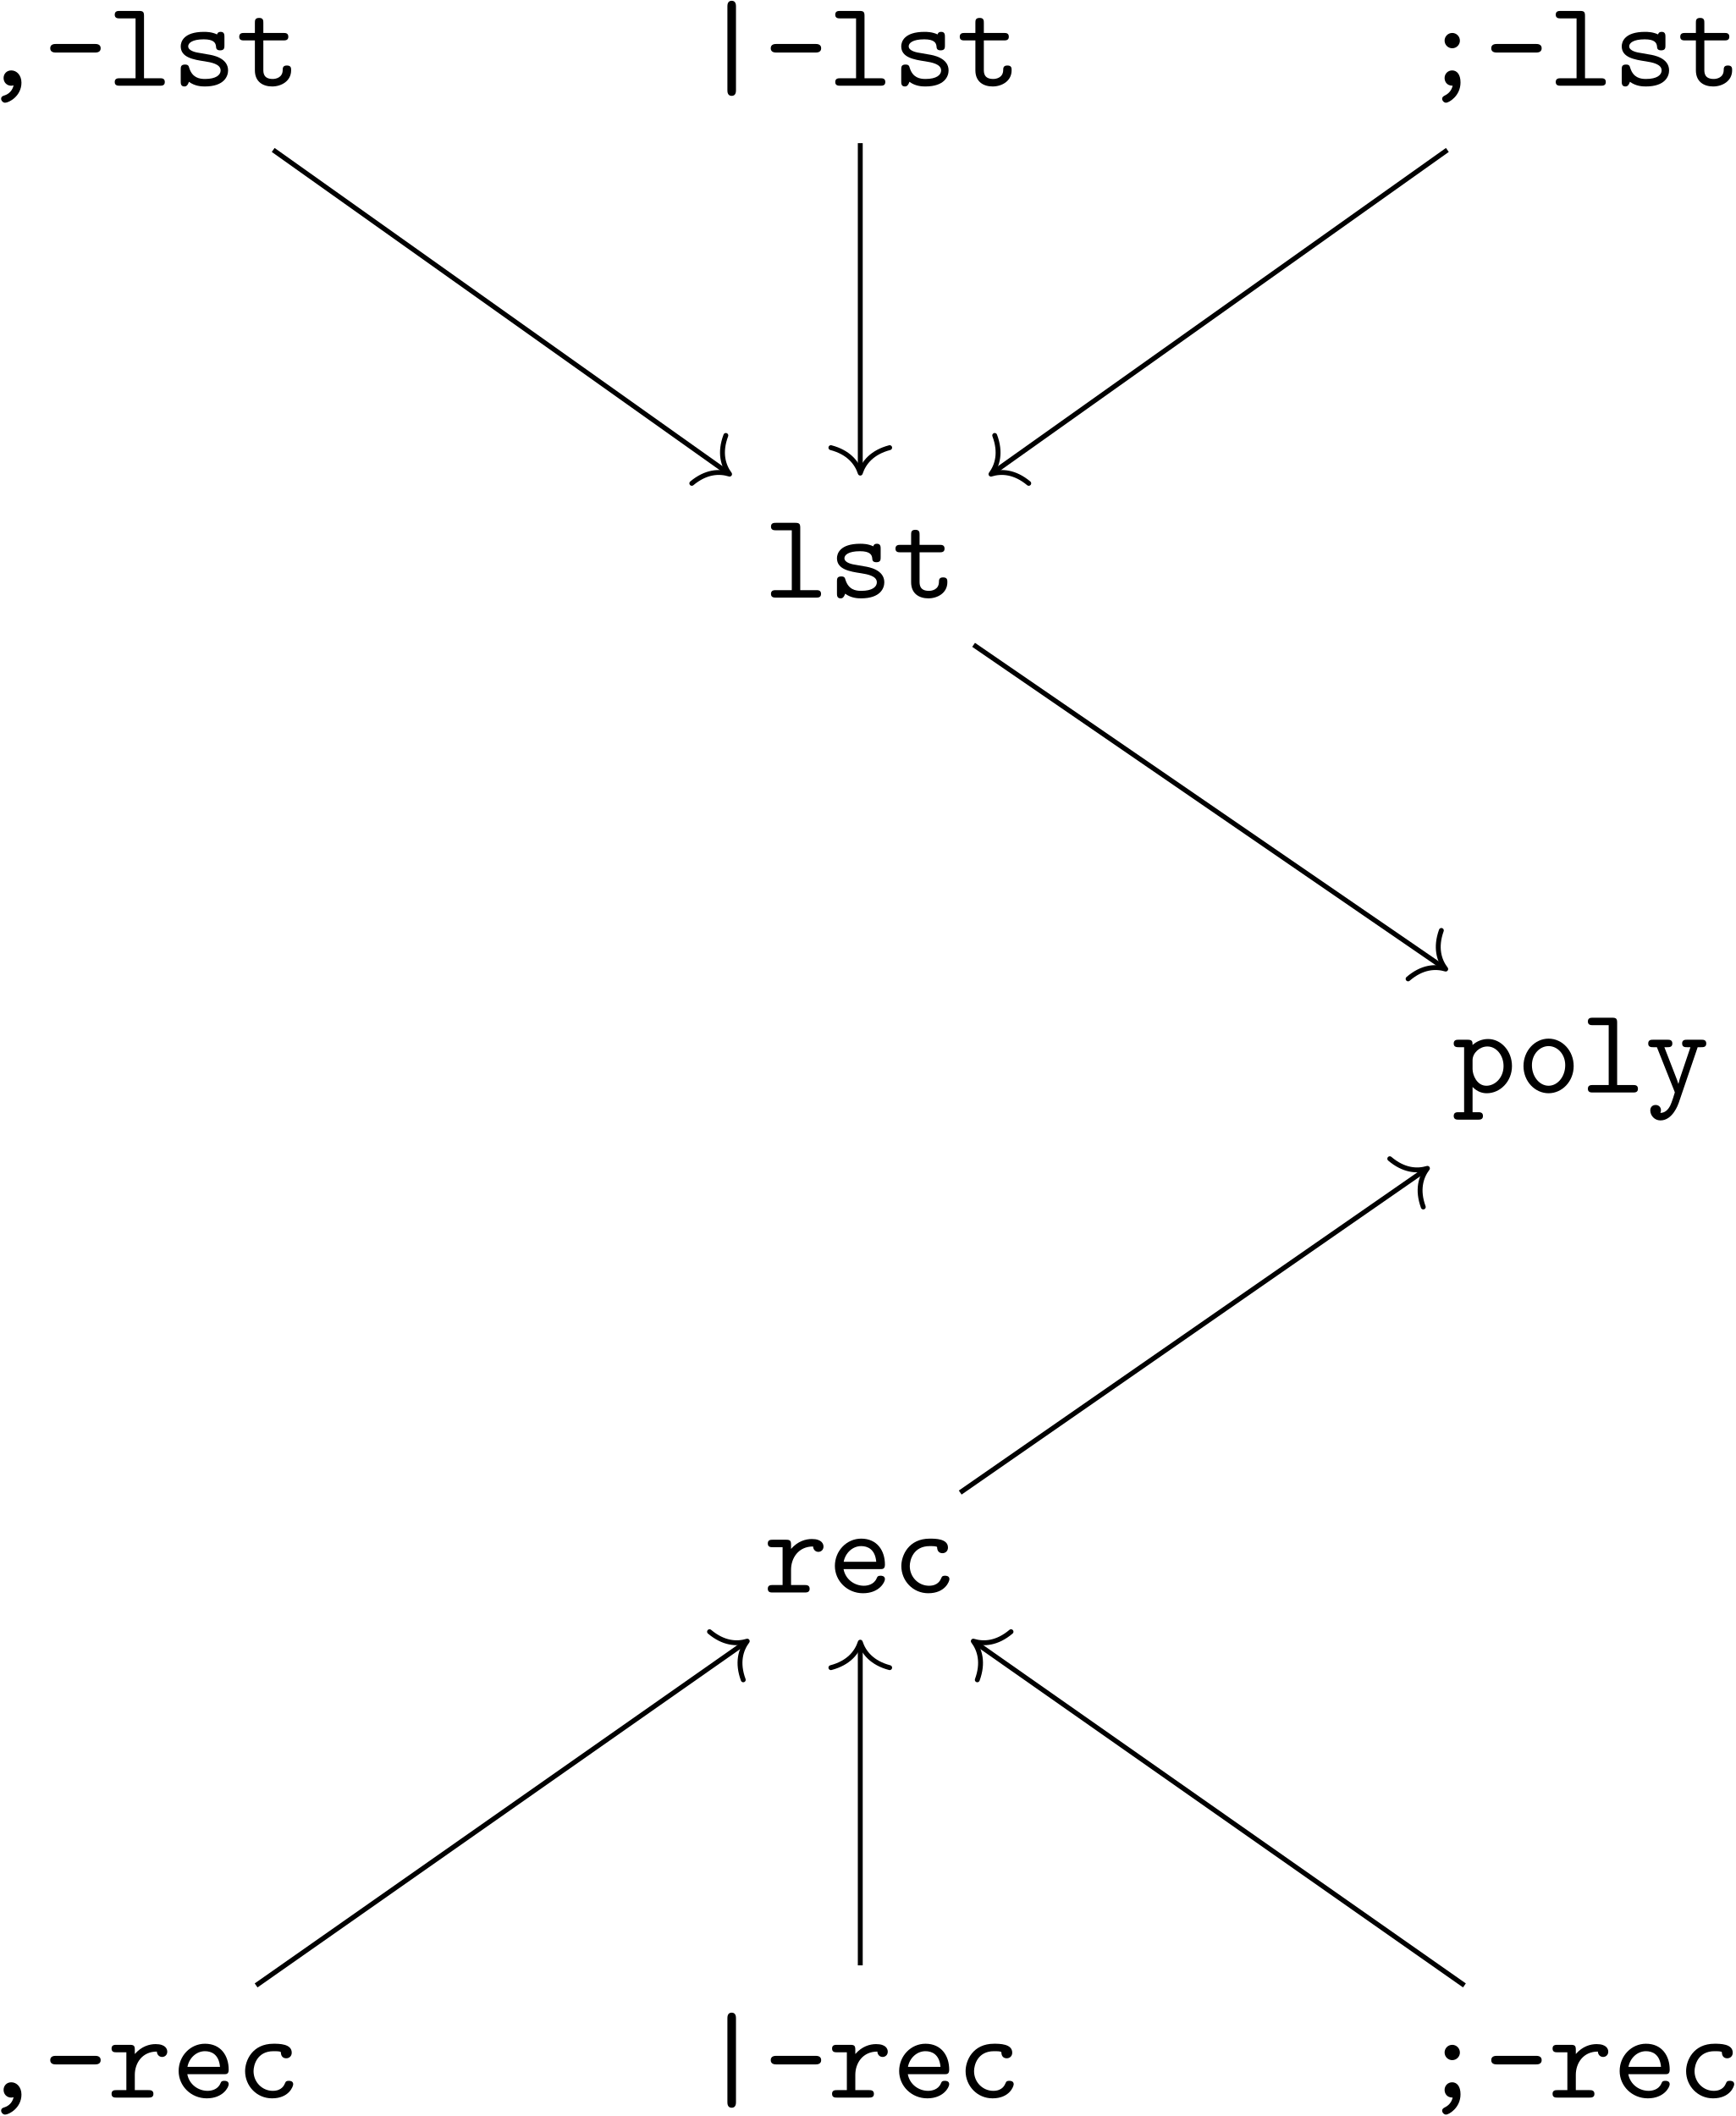
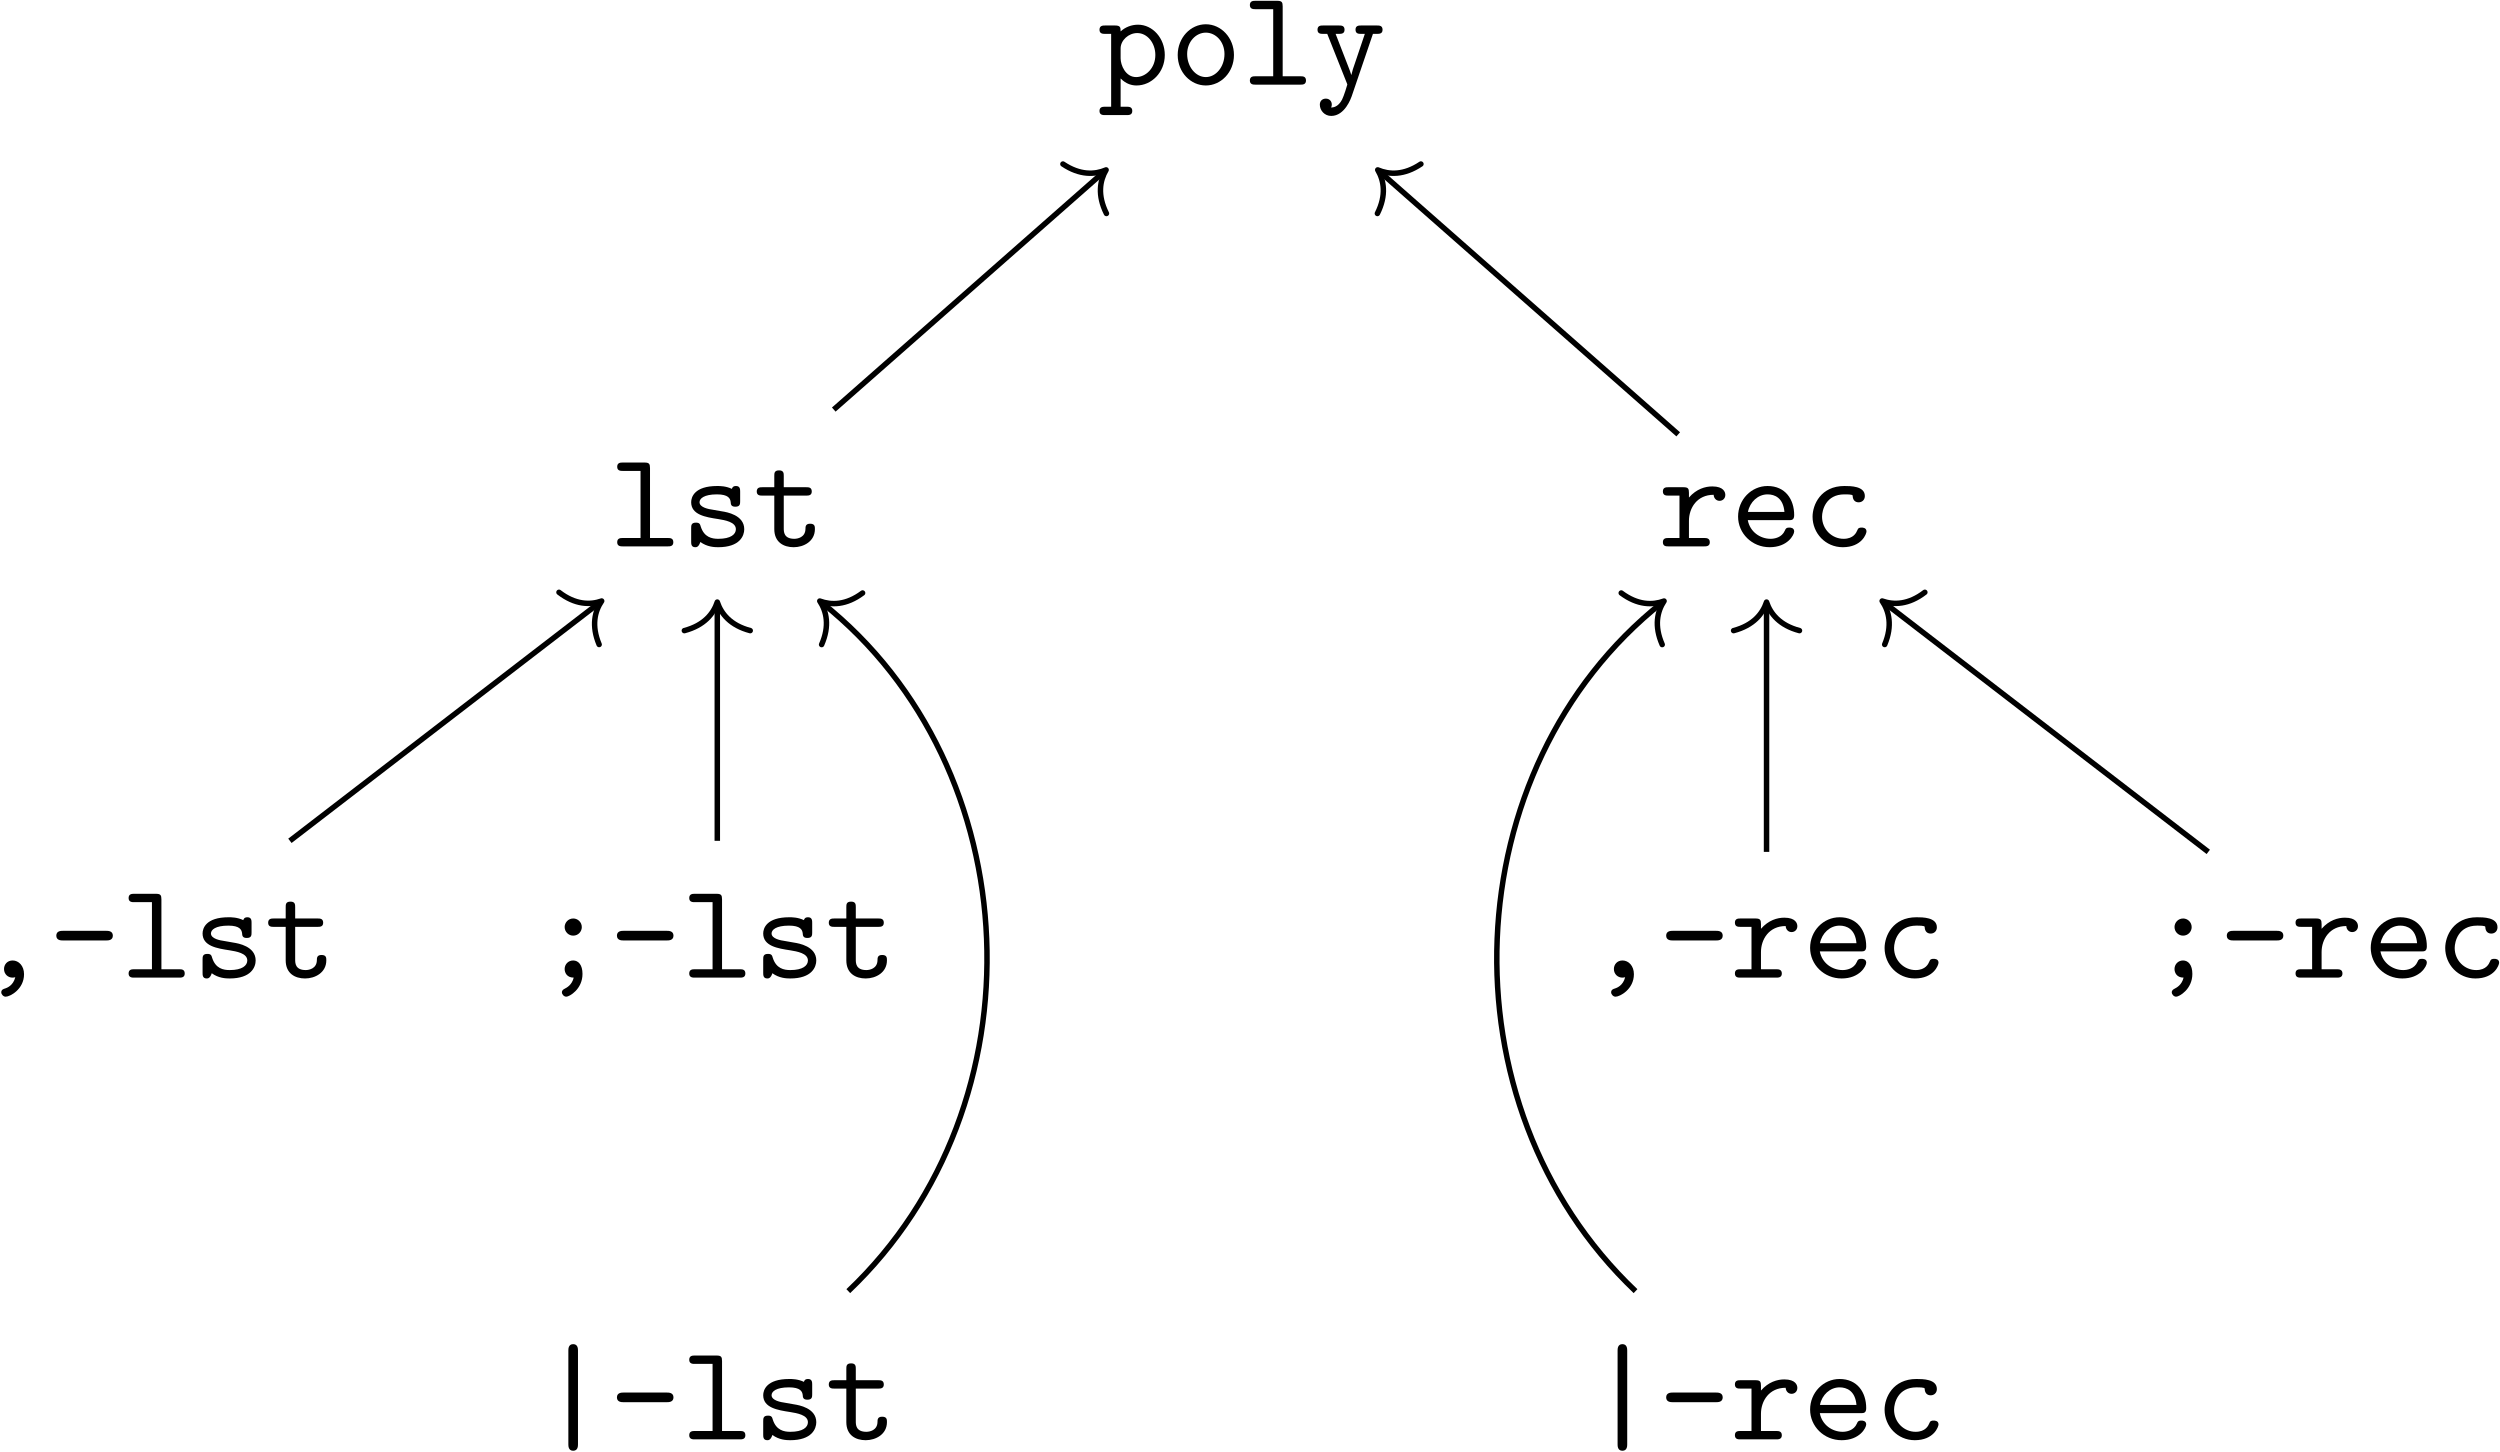
- <svg xmlns="http://www.w3.org/2000/svg" xmlns:xlink="http://www.w3.org/1999/xlink" width="1017pt" height="1240pt" viewBox="0 0 1017 1240" version="1.1">
+ <svg xmlns="http://www.w3.org/2000/svg" xmlns:xlink="http://www.w3.org/1999/xlink" width="1307pt" height="759pt" viewBox="0 0 1307 759" version="1.1">
  <defs>
    <g>
      <symbol overflow="visible" id="glyph0-0">
        <path style="stroke:none;" d="" />
      </symbol>
      <symbol overflow="visible" id="glyph0-1">
-         <path style="stroke:none;" d="M 20.234 -0.219 C 19.156 4.234 15.781 5.375 14.922 5.672 C 14.203 5.875 12.906 6.234 12.906 7.672 C 12.906 8.75 13.984 9.969 15.203 9.969 C 17.5 9.969 24.812 6.094 24.812 -1.797 C 24.812 -6.172 22.016 -8.969 18.859 -8.969 C 16 -8.969 14.344 -6.812 14.344 -4.516 C 14.344 -1.797 16.422 0 18.797 0 C 19.219 0 19.734 -0.078 20.234 -0.219 Z M 20.234 -0.219 " />
+         <path style="stroke:none;" d="M 11.906 -18.938 C 11.906 -23.172 16.062 -26.969 20.594 -26.969 C 25.891 -26.969 30.062 -21.734 30.062 -15.5 C 30.062 -8.609 25.031 -3.953 20.016 -3.953 C 14.422 -3.953 11.906 -10.266 11.906 -13.703 Z M 11.906 -3.234 C 14.844 -0.219 17.938 0.438 20.234 0.438 C 28.047 0.438 35 -6.391 35 -15.5 C 35 -24.312 28.625 -31.344 21.016 -31.344 C 17.578 -31.344 14.344 -30.062 11.906 -27.828 C 11.906 -29.906 11.766 -30.922 9.031 -30.922 L 3.797 -30.922 C 2.656 -30.922 0.859 -30.922 0.859 -28.688 C 0.859 -26.547 2.719 -26.547 3.734 -26.547 L 6.953 -26.547 L 6.953 11.547 L 3.797 11.547 C 2.656 11.547 0.859 11.547 0.859 13.766 C 0.859 15.922 2.719 15.922 3.734 15.922 L 15.141 15.922 C 16.141 15.922 18 15.922 18 13.766 C 18 11.547 16.219 11.547 15.062 11.547 L 11.906 11.547 Z M 11.906 -3.234 " />
      </symbol>
      <symbol overflow="visible" id="glyph0-2">
-         <path style="stroke:none;" d="M 30.203 -19.438 C 31.062 -19.438 33.578 -19.438 33.578 -21.953 C 33.578 -24.469 31.062 -24.469 30.203 -24.469 L 7.391 -24.469 C 6.531 -24.469 4.016 -24.469 4.016 -21.953 C 4.016 -19.438 6.531 -19.438 7.391 -19.438 Z M 30.203 -19.438 " />
+         <path style="stroke:none;" d="M 33.5 -15.5 C 33.5 -24.469 26.828 -31.562 18.797 -31.562 C 10.766 -31.562 4.094 -24.469 4.094 -15.5 C 4.094 -6.391 10.906 0.438 18.797 0.438 C 26.688 0.438 33.5 -6.453 33.5 -15.5 Z M 18.797 -3.953 C 13.484 -3.953 9.031 -9.328 9.031 -16 C 9.031 -22.531 13.703 -27.188 18.797 -27.188 C 23.953 -27.188 28.547 -22.531 28.547 -16 C 28.547 -9.328 24.109 -3.953 18.797 -3.953 Z M 18.797 -3.953 " />
      </symbol>
      <symbol overflow="visible" id="glyph0-3">
        <path style="stroke:none;" d="M 21.312 -40.891 C 21.312 -43.109 20.875 -43.828 18.438 -43.828 L 7.109 -43.828 C 5.953 -43.828 4.156 -43.828 4.156 -41.609 C 4.156 -39.453 6.031 -39.453 7.031 -39.453 L 16.359 -39.453 L 16.359 -4.375 L 7.109 -4.375 C 5.953 -4.375 4.156 -4.375 4.156 -2.156 C 4.156 0 6.031 0 7.031 0 L 30.625 0 C 31.703 0 33.5 0 33.5 -2.156 C 33.5 -4.375 31.781 -4.375 30.625 -4.375 L 21.312 -4.375 Z M 21.312 -40.891 " />
      </symbol>
      <symbol overflow="visible" id="glyph0-4">
+         <path style="stroke:none;" d="M 30.844 -26.547 L 33 -26.547 C 34.078 -26.547 35.875 -26.547 35.875 -28.688 C 35.875 -30.922 34.141 -30.922 33 -30.922 L 24.609 -30.922 C 23.531 -30.922 21.734 -30.922 21.734 -28.766 C 21.734 -26.547 23.453 -26.547 24.609 -26.547 L 26.609 -26.547 L 21.453 -11.266 C 20.516 -8.609 20.078 -7.312 19.578 -5.094 L 19.516 -5.094 C 19.156 -6.453 18.5 -7.969 18 -9.328 L 11.328 -26.547 L 13.125 -26.547 C 14.203 -26.547 16 -26.547 16 -28.688 C 16 -30.922 14.281 -30.922 13.125 -30.922 L 4.734 -30.922 C 3.594 -30.922 1.859 -30.922 1.859 -28.688 C 1.859 -26.547 3.656 -26.547 4.734 -26.547 L 6.953 -26.547 L 17.141 -0.938 C 17.438 -0.219 17.438 -0.078 17.438 0 C 17.438 0.141 15.641 6.031 14.703 7.812 C 12.625 11.766 10.047 11.906 8.969 11.984 C 8.969 11.906 9.328 11.328 9.328 10.406 C 9.328 8.609 8.031 7.312 6.234 7.312 C 4.297 7.312 3.078 8.609 3.078 10.469 C 3.078 13.484 5.531 16.359 9.031 16.359 C 16.219 16.359 19.438 6.891 19.734 6.094 Z M 30.844 -26.547 " />
+       </symbol>
+       <symbol overflow="visible" id="glyph0-5">
        <path style="stroke:none;" d="M 21.375 -18.297 C 19.734 -18.578 18.297 -18.797 16.5 -19.156 C 14.422 -19.438 9.547 -20.297 9.547 -23.094 C 9.547 -24.969 11.844 -27.188 18.656 -27.188 C 24.609 -27.188 25.609 -25.031 25.828 -23.172 C 25.891 -21.953 26.047 -20.734 28.266 -20.734 C 30.781 -20.734 30.781 -22.234 30.781 -23.672 L 30.781 -28.625 C 30.781 -29.766 30.781 -31.562 28.625 -31.562 C 26.906 -31.562 26.609 -30.562 26.469 -30.062 C 23.312 -31.562 20.156 -31.562 18.797 -31.562 C 6.812 -31.562 5.172 -25.688 5.172 -23.094 C 5.172 -16.5 12.703 -15.281 19.297 -14.281 C 22.812 -13.703 28.547 -12.766 28.547 -8.969 C 28.547 -6.312 25.891 -3.953 19.375 -3.953 C 16 -3.953 11.984 -4.734 10.188 -10.328 C 9.828 -11.625 9.547 -12.406 7.672 -12.406 C 5.172 -12.406 5.172 -10.906 5.172 -9.469 L 5.172 -2.516 C 5.172 -1.359 5.172 0.438 7.312 0.438 C 7.969 0.438 9.109 0.359 9.969 -2.297 C 13.484 0.281 17.281 0.438 19.297 0.438 C 30.625 0.438 32.922 -5.531 32.922 -8.969 C 32.922 -16.422 23.672 -17.938 21.375 -18.297 Z M 21.375 -18.297 " />
      </symbol>
-       <symbol overflow="visible" id="glyph0-5">
+       <symbol overflow="visible" id="glyph0-6">
        <path style="stroke:none;" d="M 15.922 -26.547 L 27.688 -26.547 C 28.766 -26.547 30.562 -26.547 30.562 -28.688 C 30.562 -30.922 28.844 -30.922 27.688 -30.922 L 15.922 -30.922 L 15.922 -36.797 C 15.922 -38.156 15.922 -39.734 13.484 -39.734 C 10.969 -39.734 10.969 -38.234 10.969 -36.797 L 10.969 -30.922 L 4.734 -30.922 C 3.594 -30.922 1.797 -30.922 1.797 -28.688 C 1.797 -26.547 3.594 -26.547 4.656 -26.547 L 10.969 -26.547 L 10.969 -9.031 C 10.969 -2.156 15.859 0.438 21.094 0.438 C 26.391 0.438 32.203 -2.656 32.203 -9.031 C 32.203 -10.328 32.203 -11.844 29.703 -11.844 C 27.328 -11.844 27.266 -10.328 27.266 -9.109 C 27.188 -4.656 23.094 -3.953 21.453 -3.953 C 15.922 -3.953 15.922 -7.672 15.922 -9.469 Z M 15.922 -26.547 " />
      </symbol>
-       <symbol overflow="visible" id="glyph0-6">
-         <path style="stroke:none;" d="M 21.312 -46.406 C 21.312 -47.266 21.312 -49.781 18.797 -49.781 C 16.281 -49.781 16.281 -47.266 16.281 -46.406 L 16.281 2.578 C 16.281 3.438 16.281 5.953 18.797 5.953 C 21.312 5.953 21.312 3.438 21.312 2.578 Z M 21.312 -46.406 " />
+       <symbol overflow="visible" id="glyph0-7">
+         <path style="stroke:none;" d="M 15.922 -13.344 C 15.922 -20.078 20.156 -26.969 28.844 -26.969 C 28.906 -25.25 30.125 -23.812 31.922 -23.812 C 33.5 -23.812 34.938 -24.969 34.938 -26.906 C 34.938 -28.328 34.078 -31.344 28.125 -31.344 C 24.469 -31.344 19.875 -30.062 15.922 -25.531 L 15.922 -27.969 C 15.922 -30.203 15.5 -30.922 13.062 -30.922 L 5.172 -30.922 C 4.094 -30.922 2.297 -30.922 2.297 -28.766 C 2.297 -26.547 4.016 -26.547 5.172 -26.547 L 10.969 -26.547 L 10.969 -4.375 L 5.172 -4.375 C 4.094 -4.375 2.297 -4.375 2.297 -2.219 C 2.297 0 4.016 0 5.172 0 L 23.891 0 C 24.969 0 26.828 0 26.828 -2.156 C 26.828 -4.375 24.969 -4.375 23.891 -4.375 L 15.922 -4.375 Z M 15.922 -13.344 " />
      </symbol>
-       <symbol overflow="visible" id="glyph0-7">
+       <symbol overflow="visible" id="glyph0-8">
+         <path style="stroke:none;" d="M 30.422 -13.703 C 31.922 -13.703 33.281 -13.703 33.281 -16.359 C 33.281 -24.531 28.688 -31.562 19.375 -31.562 C 10.828 -31.562 3.953 -24.391 3.953 -15.562 C 3.953 -6.812 11.188 0.438 20.438 0.438 C 29.906 0.438 33.281 -6.031 33.281 -7.812 C 33.281 -9.828 31.203 -9.828 30.781 -9.828 C 29.484 -9.828 28.906 -9.609 28.406 -8.25 C 26.828 -4.594 22.953 -3.953 20.953 -3.953 C 15.562 -3.953 10.188 -7.531 9.031 -13.703 Z M 9.109 -18 C 10.109 -23.234 14.344 -27.188 19.375 -27.188 C 23.094 -27.188 27.547 -25.391 28.188 -18 Z M 9.109 -18 " />
+       </symbol>
+       <symbol overflow="visible" id="glyph0-9">
+         <path style="stroke:none;" d="M 33.422 -7.812 C 33.422 -9.828 31.344 -9.828 30.922 -9.828 C 29.766 -9.828 29.047 -9.688 28.547 -8.25 C 28.125 -7.312 26.75 -3.953 21.453 -3.953 C 15.344 -3.953 10.188 -8.969 10.188 -15.5 C 10.188 -18.938 12.188 -27.188 21.875 -27.188 C 23.391 -27.188 26.188 -27.188 26.188 -26.547 C 26.25 -24.031 27.625 -23.031 29.344 -23.031 C 31.062 -23.031 32.562 -24.25 32.562 -26.328 C 32.562 -31.562 25.109 -31.562 21.875 -31.562 C 9.547 -31.562 5.234 -21.812 5.234 -15.5 C 5.234 -6.891 11.984 0.438 21.016 0.438 C 30.984 0.438 33.422 -6.594 33.422 -7.812 Z M 33.422 -7.812 " />
+       </symbol>
+       <symbol overflow="visible" id="glyph0-10">
+         <path style="stroke:none;" d="M 20.234 -0.219 C 19.156 4.234 15.781 5.375 14.922 5.672 C 14.203 5.875 12.906 6.234 12.906 7.672 C 12.906 8.75 13.984 9.969 15.203 9.969 C 17.5 9.969 24.812 6.094 24.812 -1.797 C 24.812 -6.172 22.016 -8.969 18.859 -8.969 C 16 -8.969 14.344 -6.812 14.344 -4.516 C 14.344 -1.797 16.422 0 18.797 0 C 19.219 0 19.734 -0.078 20.234 -0.219 Z M 20.234 -0.219 " />
+       </symbol>
+       <symbol overflow="visible" id="glyph0-11">
+         <path style="stroke:none;" d="M 30.203 -19.438 C 31.062 -19.438 33.578 -19.438 33.578 -21.953 C 33.578 -24.469 31.062 -24.469 30.203 -24.469 L 7.391 -24.469 C 6.531 -24.469 4.016 -24.469 4.016 -21.953 C 4.016 -19.438 6.531 -19.438 7.391 -19.438 Z M 30.203 -19.438 " />
+       </symbol>
+       <symbol overflow="visible" id="glyph0-12">
        <path style="stroke:none;" d="M 23.312 -26.391 C 23.312 -29.047 21.156 -30.922 18.859 -30.922 C 16.141 -30.922 14.344 -28.688 14.344 -26.469 C 14.344 -23.812 16.5 -21.953 18.797 -21.953 C 21.516 -21.953 23.312 -24.172 23.312 -26.391 Z M 19.078 0 C 18.156 3.875 15.422 5.234 14.344 5.812 C 13.922 6.031 12.906 6.531 12.906 7.672 C 12.906 8.75 13.984 9.969 15.203 9.969 C 16.781 9.969 23.672 6.094 23.672 -1.938 C 23.672 -6.672 21.516 -8.969 18.797 -8.969 C 16.219 -8.969 14.344 -6.953 14.344 -4.516 C 14.344 -2.516 15.562 0 19.078 0 Z M 19.078 0 " />
      </symbol>
-       <symbol overflow="visible" id="glyph0-8">
-         <path style="stroke:none;" d="M 11.906 -18.938 C 11.906 -23.172 16.062 -26.969 20.594 -26.969 C 25.891 -26.969 30.062 -21.734 30.062 -15.5 C 30.062 -8.609 25.031 -3.953 20.016 -3.953 C 14.422 -3.953 11.906 -10.266 11.906 -13.703 Z M 11.906 -3.234 C 14.844 -0.219 17.938 0.438 20.234 0.438 C 28.047 0.438 35 -6.391 35 -15.5 C 35 -24.312 28.625 -31.344 21.016 -31.344 C 17.578 -31.344 14.344 -30.062 11.906 -27.828 C 11.906 -29.906 11.766 -30.922 9.031 -30.922 L 3.797 -30.922 C 2.656 -30.922 0.859 -30.922 0.859 -28.688 C 0.859 -26.547 2.719 -26.547 3.734 -26.547 L 6.953 -26.547 L 6.953 11.547 L 3.797 11.547 C 2.656 11.547 0.859 11.547 0.859 13.766 C 0.859 15.922 2.719 15.922 3.734 15.922 L 15.141 15.922 C 16.141 15.922 18 15.922 18 13.766 C 18 11.547 16.219 11.547 15.062 11.547 L 11.906 11.547 Z M 11.906 -3.234 " />
-       </symbol>
-       <symbol overflow="visible" id="glyph0-9">
-         <path style="stroke:none;" d="M 33.5 -15.5 C 33.5 -24.469 26.828 -31.562 18.797 -31.562 C 10.766 -31.562 4.094 -24.469 4.094 -15.5 C 4.094 -6.391 10.906 0.438 18.797 0.438 C 26.688 0.438 33.5 -6.453 33.5 -15.5 Z M 18.797 -3.953 C 13.484 -3.953 9.031 -9.328 9.031 -16 C 9.031 -22.531 13.703 -27.188 18.797 -27.188 C 23.953 -27.188 28.547 -22.531 28.547 -16 C 28.547 -9.328 24.109 -3.953 18.797 -3.953 Z M 18.797 -3.953 " />
-       </symbol>
-       <symbol overflow="visible" id="glyph0-10">
-         <path style="stroke:none;" d="M 30.844 -26.547 L 33 -26.547 C 34.078 -26.547 35.875 -26.547 35.875 -28.688 C 35.875 -30.922 34.141 -30.922 33 -30.922 L 24.609 -30.922 C 23.531 -30.922 21.734 -30.922 21.734 -28.766 C 21.734 -26.547 23.453 -26.547 24.609 -26.547 L 26.609 -26.547 L 21.453 -11.266 C 20.516 -8.609 20.078 -7.312 19.578 -5.094 L 19.516 -5.094 C 19.156 -6.453 18.5 -7.969 18 -9.328 L 11.328 -26.547 L 13.125 -26.547 C 14.203 -26.547 16 -26.547 16 -28.688 C 16 -30.922 14.281 -30.922 13.125 -30.922 L 4.734 -30.922 C 3.594 -30.922 1.859 -30.922 1.859 -28.688 C 1.859 -26.547 3.656 -26.547 4.734 -26.547 L 6.953 -26.547 L 17.141 -0.938 C 17.438 -0.219 17.438 -0.078 17.438 0 C 17.438 0.141 15.641 6.031 14.703 7.812 C 12.625 11.766 10.047 11.906 8.969 11.984 C 8.969 11.906 9.328 11.328 9.328 10.406 C 9.328 8.609 8.031 7.312 6.234 7.312 C 4.297 7.312 3.078 8.609 3.078 10.469 C 3.078 13.484 5.531 16.359 9.031 16.359 C 16.219 16.359 19.438 6.891 19.734 6.094 Z M 30.844 -26.547 " />
-       </symbol>
-       <symbol overflow="visible" id="glyph0-11">
-         <path style="stroke:none;" d="M 15.922 -13.344 C 15.922 -20.078 20.156 -26.969 28.844 -26.969 C 28.906 -25.25 30.125 -23.812 31.922 -23.812 C 33.5 -23.812 34.938 -24.969 34.938 -26.906 C 34.938 -28.328 34.078 -31.344 28.125 -31.344 C 24.469 -31.344 19.875 -30.062 15.922 -25.531 L 15.922 -27.969 C 15.922 -30.203 15.5 -30.922 13.062 -30.922 L 5.172 -30.922 C 4.094 -30.922 2.297 -30.922 2.297 -28.766 C 2.297 -26.547 4.016 -26.547 5.172 -26.547 L 10.969 -26.547 L 10.969 -4.375 L 5.172 -4.375 C 4.094 -4.375 2.297 -4.375 2.297 -2.219 C 2.297 0 4.016 0 5.172 0 L 23.891 0 C 24.969 0 26.828 0 26.828 -2.156 C 26.828 -4.375 24.969 -4.375 23.891 -4.375 L 15.922 -4.375 Z M 15.922 -13.344 " />
-       </symbol>
-       <symbol overflow="visible" id="glyph0-12">
-         <path style="stroke:none;" d="M 30.422 -13.703 C 31.922 -13.703 33.281 -13.703 33.281 -16.359 C 33.281 -24.531 28.688 -31.562 19.375 -31.562 C 10.828 -31.562 3.953 -24.391 3.953 -15.562 C 3.953 -6.812 11.188 0.438 20.438 0.438 C 29.906 0.438 33.281 -6.031 33.281 -7.812 C 33.281 -9.828 31.203 -9.828 30.781 -9.828 C 29.484 -9.828 28.906 -9.609 28.406 -8.25 C 26.828 -4.594 22.953 -3.953 20.953 -3.953 C 15.562 -3.953 10.188 -7.531 9.031 -13.703 Z M 9.109 -18 C 10.109 -23.234 14.344 -27.188 19.375 -27.188 C 23.094 -27.188 27.547 -25.391 28.188 -18 Z M 9.109 -18 " />
-       </symbol>
      <symbol overflow="visible" id="glyph0-13">
-         <path style="stroke:none;" d="M 33.422 -7.812 C 33.422 -9.828 31.344 -9.828 30.922 -9.828 C 29.766 -9.828 29.047 -9.688 28.547 -8.25 C 28.125 -7.312 26.75 -3.953 21.453 -3.953 C 15.344 -3.953 10.188 -8.969 10.188 -15.5 C 10.188 -18.938 12.188 -27.188 21.875 -27.188 C 23.391 -27.188 26.188 -27.188 26.188 -26.547 C 26.25 -24.031 27.625 -23.031 29.344 -23.031 C 31.062 -23.031 32.562 -24.25 32.562 -26.328 C 32.562 -31.562 25.109 -31.562 21.875 -31.562 C 9.547 -31.562 5.234 -21.812 5.234 -15.5 C 5.234 -6.891 11.984 0.438 21.016 0.438 C 30.984 0.438 33.422 -6.594 33.422 -7.812 Z M 33.422 -7.812 " />
+         <path style="stroke:none;" d="M 21.312 -46.406 C 21.312 -47.266 21.312 -49.781 18.797 -49.781 C 16.281 -49.781 16.281 -47.266 16.281 -46.406 L 16.281 2.578 C 16.281 3.438 16.281 5.953 18.797 5.953 C 21.312 5.953 21.312 3.438 21.312 2.578 Z M 21.312 -46.406 " />
      </symbol>
    </g>
  </defs>
  <g id="surface1">
    <g style="fill:rgb(0%,0%,0%);fill-opacity:1;">
-       <use xlink:href="#glyph0-1" x="-12.242" y="50.232" />
-       <use xlink:href="#glyph0-2" x="25.417" y="50.232" />
-       <use xlink:href="#glyph0-3" x="63.076" y="50.232" />
-       <use xlink:href="#glyph0-4" x="100.734" y="50.232" />
-       <use xlink:href="#glyph0-5" x="138.393" y="50.232" />
+       <use xlink:href="#glyph0-1" x="573.954" y="44.25" />
+       <use xlink:href="#glyph0-2" x="611.612" y="44.25" />
+       <use xlink:href="#glyph0-3" x="649.271" y="44.25" />
+       <use xlink:href="#glyph0-4" x="686.929" y="44.25" />
    </g>
    <g style="fill:rgb(0%,0%,0%);fill-opacity:1;">
-       <use xlink:href="#glyph0-6" x="409.974" y="50.232" />
-       <use xlink:href="#glyph0-2" x="447.632" y="50.232" />
-       <use xlink:href="#glyph0-3" x="485.291" y="50.232" />
-       <use xlink:href="#glyph0-4" x="522.949" y="50.232" />
-       <use xlink:href="#glyph0-5" x="560.608" y="50.232" />
+       <use xlink:href="#glyph0-3" x="318.512" y="285.645" />
+       <use xlink:href="#glyph0-5" x="356.171" y="285.645" />
+       <use xlink:href="#glyph0-6" x="393.829" y="285.645" />
    </g>
    <g style="fill:rgb(0%,0%,0%);fill-opacity:1;">
-       <use xlink:href="#glyph0-7" x="832.189" y="50.232" />
-       <use xlink:href="#glyph0-2" x="869.847" y="50.232" />
-       <use xlink:href="#glyph0-3" x="907.506" y="50.232" />
-       <use xlink:href="#glyph0-4" x="945.165" y="50.232" />
-       <use xlink:href="#glyph0-5" x="982.823" y="50.232" />
+       <use xlink:href="#glyph0-7" x="867.058" y="285.645" />
+       <use xlink:href="#glyph0-8" x="904.717" y="285.645" />
+       <use xlink:href="#glyph0-9" x="942.376" y="285.645" />
    </g>
    <g style="fill:rgb(0%,0%,0%);fill-opacity:1;">
-       <use xlink:href="#glyph0-3" x="447.63" y="350.206" />
-       <use xlink:href="#glyph0-4" x="485.288" y="350.206" />
-       <use xlink:href="#glyph0-5" x="522.947" y="350.206" />
+       <use xlink:href="#glyph0-10" x="-12.242" y="511.105" />
+       <use xlink:href="#glyph0-11" x="25.417" y="511.105" />
+       <use xlink:href="#glyph0-3" x="63.076" y="511.105" />
+       <use xlink:href="#glyph0-5" x="100.734" y="511.105" />
+       <use xlink:href="#glyph0-6" x="138.393" y="511.105" />
    </g>
    <g style="fill:rgb(0%,0%,0%);fill-opacity:1;">
-       <use xlink:href="#glyph0-8" x="851.017" y="640.215" />
-       <use xlink:href="#glyph0-9" x="888.675" y="640.215" />
-       <use xlink:href="#glyph0-3" x="926.334" y="640.215" />
-       <use xlink:href="#glyph0-10" x="963.993" y="640.215" />
+       <use xlink:href="#glyph0-12" x="280.856" y="511.105" />
+       <use xlink:href="#glyph0-11" x="318.515" y="511.105" />
+       <use xlink:href="#glyph0-3" x="356.173" y="511.105" />
+       <use xlink:href="#glyph0-5" x="393.832" y="511.105" />
+       <use xlink:href="#glyph0-6" x="431.491" y="511.105" />
    </g>
    <g style="fill:rgb(0%,0%,0%);fill-opacity:1;">
-       <use xlink:href="#glyph0-11" x="447.63" y="933.219" />
-       <use xlink:href="#glyph0-12" x="485.288" y="933.219" />
-       <use xlink:href="#glyph0-13" x="522.947" y="933.219" />
+       <use xlink:href="#glyph0-10" x="829.395" y="511.105" />
+       <use xlink:href="#glyph0-11" x="867.054" y="511.105" />
+       <use xlink:href="#glyph0-7" x="904.712" y="511.105" />
+       <use xlink:href="#glyph0-8" x="942.371" y="511.105" />
+       <use xlink:href="#glyph0-9" x="980.03" y="511.105" />
    </g>
    <g style="fill:rgb(0%,0%,0%);fill-opacity:1;">
-       <use xlink:href="#glyph0-1" x="-12.242" y="1229.211" />
-       <use xlink:href="#glyph0-2" x="25.417" y="1229.211" />
-       <use xlink:href="#glyph0-11" x="63.076" y="1229.211" />
-       <use xlink:href="#glyph0-12" x="100.734" y="1229.211" />
-       <use xlink:href="#glyph0-13" x="138.393" y="1229.211" />
+       <use xlink:href="#glyph0-12" x="1122.493" y="511.105" />
+       <use xlink:href="#glyph0-11" x="1160.151" y="511.105" />
+       <use xlink:href="#glyph0-7" x="1197.81" y="511.105" />
+       <use xlink:href="#glyph0-8" x="1235.469" y="511.105" />
+       <use xlink:href="#glyph0-9" x="1273.127" y="511.105" />
    </g>
    <g style="fill:rgb(0%,0%,0%);fill-opacity:1;">
-       <use xlink:href="#glyph0-6" x="409.974" y="1229.211" />
-       <use xlink:href="#glyph0-2" x="447.632" y="1229.211" />
-       <use xlink:href="#glyph0-11" x="485.291" y="1229.211" />
-       <use xlink:href="#glyph0-12" x="522.949" y="1229.211" />
-       <use xlink:href="#glyph0-13" x="560.608" y="1229.211" />
+       <use xlink:href="#glyph0-13" x="280.856" y="752.5" />
+       <use xlink:href="#glyph0-11" x="318.515" y="752.5" />
+       <use xlink:href="#glyph0-3" x="356.173" y="752.5" />
+       <use xlink:href="#glyph0-5" x="393.832" y="752.5" />
+       <use xlink:href="#glyph0-6" x="431.491" y="752.5" />
    </g>
    <g style="fill:rgb(0%,0%,0%);fill-opacity:1;">
-       <use xlink:href="#glyph0-7" x="832.189" y="1229.211" />
-       <use xlink:href="#glyph0-2" x="869.847" y="1229.211" />
-       <use xlink:href="#glyph0-11" x="907.506" y="1229.211" />
-       <use xlink:href="#glyph0-12" x="945.165" y="1229.211" />
-       <use xlink:href="#glyph0-13" x="982.823" y="1229.211" />
+       <use xlink:href="#glyph0-13" x="829.395" y="752.5" />
+       <use xlink:href="#glyph0-11" x="867.054" y="752.5" />
+       <use xlink:href="#glyph0-7" x="904.712" y="752.5" />
+       <use xlink:href="#glyph0-8" x="942.371" y="752.5" />
+       <use xlink:href="#glyph0-9" x="980.03" y="752.5" />
    </g>
-     <path style="fill:none;stroke-width:0.398;stroke-linecap:butt;stroke-linejoin:miter;stroke:rgb(0%,0%,0%);stroke-opacity:1;stroke-miterlimit:10;" d="M -47.782 73.878 L -10.8 47.608 " transform="matrix(7.2,0,0,-7.2,504.1208,619.7954)" />
-     <path style="fill:none;stroke-width:0.398;stroke-linecap:round;stroke-linejoin:round;stroke:rgb(0%,0%,0%);stroke-opacity:1;stroke-miterlimit:10;" d="M -2.072 2.391 C -1.693 0.956 -0.85 0.279 -0 0 C -0.85 -0.279 -1.694 -0.956 -2.072 -2.391 " transform="matrix(5.869584,4.169304,4.169304,-5.869584,427.5303,277.8493)" />
-     <path style="fill:none;stroke-width:0.398;stroke-linecap:butt;stroke-linejoin:miter;stroke:rgb(0%,0%,0%);stroke-opacity:1;stroke-miterlimit:10;" d="M 0 74.432 L 0 47.775 " transform="matrix(7.2,0,0,-7.2,504.1208,619.7954)" />
-     <path style="fill:none;stroke-width:0.398;stroke-linecap:round;stroke-linejoin:round;stroke:rgb(0%,0%,0%);stroke-opacity:1;stroke-miterlimit:10;" d="M -2.072 2.391 C -1.694 0.957 -0.85 0.279 0 0 C -0.85 -0.279 -1.694 -0.956 -2.072 -2.391 " transform="matrix(0,7.2,7.2,0,504.1208,277.2457)" />
-     <path style="fill:none;stroke-width:0.398;stroke-linecap:butt;stroke-linejoin:miter;stroke:rgb(0%,0%,0%);stroke-opacity:1;stroke-miterlimit:10;" d="M 47.782 73.878 L 10.8 47.608 " transform="matrix(7.2,0,0,-7.2,504.1208,619.7954)" />
-     <path style="fill:none;stroke-width:0.398;stroke-linecap:round;stroke-linejoin:round;stroke:rgb(0%,0%,0%);stroke-opacity:1;stroke-miterlimit:10;" d="M -2.072 2.391 C -1.694 0.957 -0.85 0.279 -0 -0 C -0.85 -0.279 -1.693 -0.956 -2.072 -2.391 " transform="matrix(-5.869584,4.169304,4.169304,5.869584,580.7113,277.8493)" />
-     <path style="fill:none;stroke-width:0.398;stroke-linecap:butt;stroke-linejoin:miter;stroke:rgb(0%,0%,0%);stroke-opacity:1;stroke-miterlimit:10;" d="M 9.224 33.598 L 47.484 7.322 " transform="matrix(7.2,0,0,-7.2,504.1208,619.7954)" />
-     <path style="fill:none;stroke-width:0.398;stroke-linecap:round;stroke-linejoin:round;stroke:rgb(0%,0%,0%);stroke-opacity:1;stroke-miterlimit:10;" d="M -2.072 2.391 C -1.694 0.956 -0.85 0.279 0 0 C -0.85 -0.279 -1.694 -0.956 -2.072 -2.391 " transform="matrix(5.934816,4.075848,4.075848,-5.934816,847.1859,567.8843)" />
-     <path style="fill:none;stroke-width:0.398;stroke-linecap:butt;stroke-linejoin:miter;stroke:rgb(0%,0%,0%);stroke-opacity:1;stroke-miterlimit:10;" d="M 8.133 -35.397 L 45.997 -9.123 " transform="matrix(7.2,0,0,-7.2,504.1208,619.7954)" />
-     <path style="fill:none;stroke-width:0.398;stroke-linecap:round;stroke-linejoin:round;stroke:rgb(0%,0%,0%);stroke-opacity:1;stroke-miterlimit:10;" d="M -2.072 2.391 C -1.693 0.956 -0.85 0.279 -0 0 C -0.85 -0.279 -1.694 -0.957 -2.072 -2.391 " transform="matrix(5.915016,-4.104504,-4.104504,-5.915016,836.4781,684.6638)" />
-     <path style="fill:none;stroke-width:0.398;stroke-linecap:butt;stroke-linejoin:miter;stroke:rgb(0%,0%,0%);stroke-opacity:1;stroke-miterlimit:10;" d="M -49.172 -75.511 L -9.363 -47.606 " transform="matrix(7.2,0,0,-7.2,504.1208,619.7954)" />
-     <path style="fill:none;stroke-width:0.398;stroke-linecap:round;stroke-linejoin:round;stroke:rgb(0%,0%,0%);stroke-opacity:1;stroke-miterlimit:10;" d="M -2.072 2.391 C -1.693 0.956 -0.85 0.279 0 -0 C -0.85 -0.279 -1.694 -0.956 -2.072 -2.391 " transform="matrix(5.89572,-4.132584,-4.132584,-5.89572,437.882,961.734)" />
-     <path style="fill:none;stroke-width:0.398;stroke-linecap:butt;stroke-linejoin:miter;stroke:rgb(0%,0%,0%);stroke-opacity:1;stroke-miterlimit:10;" d="M 0 -73.878 L 0 -47.776 " transform="matrix(7.2,0,0,-7.2,504.1208,619.7954)" />
-     <path style="fill:none;stroke-width:0.398;stroke-linecap:round;stroke-linejoin:round;stroke:rgb(0%,0%,0%);stroke-opacity:1;stroke-miterlimit:10;" d="M -2.072 2.391 C -1.694 0.956 -0.85 0.279 0 -0 C -0.85 -0.279 -1.694 -0.957 -2.072 -2.391 " transform="matrix(0,-7.2,-7.2,0,504.1208,962.3451)" />
-     <path style="fill:none;stroke-width:0.398;stroke-linecap:butt;stroke-linejoin:miter;stroke:rgb(0%,0%,0%);stroke-opacity:1;stroke-miterlimit:10;" d="M 49.172 -75.511 L 9.363 -47.606 " transform="matrix(7.2,0,0,-7.2,504.1208,619.7954)" />
-     <path style="fill:none;stroke-width:0.398;stroke-linecap:round;stroke-linejoin:round;stroke:rgb(0%,0%,0%);stroke-opacity:1;stroke-miterlimit:10;" d="M -2.072 2.391 C -1.693 0.956 -0.85 0.279 -0 0 C -0.85 -0.279 -1.694 -0.956 -2.072 -2.391 " transform="matrix(-5.89572,-4.132584,-4.132584,5.89572,570.3596,961.734)" />
+     <path style="fill:none;stroke-width:0.398;stroke-linecap:butt;stroke-linejoin:miter;stroke:rgb(0%,0%,0%);stroke-opacity:1;stroke-miterlimit:10;" d="M -29.636 22.961 L -10.011 40.233 " transform="matrix(7.2,0,0,-7.2,649.2728,379.446)" />
+     <path style="fill:none;stroke-width:0.398;stroke-linecap:round;stroke-linejoin:round;stroke:rgb(0%,0%,0%);stroke-opacity:1;stroke-miterlimit:10;" d="M -2.072 2.391 C -1.694 0.956 -0.85 0.279 0 -0 C -0.85 -0.279 -1.693 -0.956 -2.072 -2.391 " transform="matrix(5.404608,-4.756536,-4.756536,-5.404608,578.2676,88.8229)" />
+     <path style="fill:none;stroke-width:0.398;stroke-linecap:butt;stroke-linejoin:miter;stroke:rgb(0%,0%,0%);stroke-opacity:1;stroke-miterlimit:10;" d="M 31.68 21.163 L 10.011 40.233 " transform="matrix(7.2,0,0,-7.2,649.2728,379.446)" />
+     <path style="fill:none;stroke-width:0.398;stroke-linecap:round;stroke-linejoin:round;stroke:rgb(0%,0%,0%);stroke-opacity:1;stroke-miterlimit:10;" d="M -2.072 2.391 C -1.694 0.956 -0.85 0.279 -0 0 C -0.85 -0.279 -1.694 -0.956 -2.072 -2.391 " transform="matrix(-5.404608,-4.756536,-4.756536,5.404608,720.278,88.8229)" />
+     <path style="fill:none;stroke-width:0.398;stroke-linecap:butt;stroke-linejoin:miter;stroke:rgb(0%,0%,0%);stroke-opacity:1;stroke-miterlimit:10;" d="M -69.126 -8.352 L -46.646 8.939 " transform="matrix(7.2,0,0,-7.2,649.2728,379.446)" />
+     <path style="fill:none;stroke-width:0.398;stroke-linecap:round;stroke-linejoin:round;stroke:rgb(0%,0%,0%);stroke-opacity:1;stroke-miterlimit:10;" d="M -2.072 2.391 C -1.694 0.956 -0.85 0.279 0 0 C -0.85 -0.279 -1.693 -0.956 -2.072 -2.391 " transform="matrix(5.70672,-4.389552,-4.389552,-5.70672,314.5588,314.2079)" />
+     <path style="fill:none;stroke-width:0.398;stroke-linecap:butt;stroke-linejoin:miter;stroke:rgb(0%,0%,0%);stroke-opacity:1;stroke-miterlimit:10;" d="M -38.093 -8.352 L -38.093 8.784 " transform="matrix(7.2,0,0,-7.2,649.2728,379.446)" />
+     <path style="fill:none;stroke-width:0.398;stroke-linecap:round;stroke-linejoin:round;stroke:rgb(0%,0%,0%);stroke-opacity:1;stroke-miterlimit:10;" d="M -2.072 2.391 C -1.694 0.956 -0.85 0.279 -0 -0 C -0.85 -0.279 -1.694 -0.956 -2.072 -2.391 " transform="matrix(0,-7.2,-7.2,0,374.9991,314.7677)" />
+     <path style="fill:none;stroke-width:0.398;stroke-linecap:butt;stroke-linejoin:miter;stroke:rgb(0%,0%,0%);stroke-opacity:1;stroke-miterlimit:10;" d="M 38.094 -9.155 L 38.094 8.784 " transform="matrix(7.2,0,0,-7.2,649.2728,379.446)" />
+     <path style="fill:none;stroke-width:0.398;stroke-linecap:round;stroke-linejoin:round;stroke:rgb(0%,0%,0%);stroke-opacity:1;stroke-miterlimit:10;" d="M -2.072 2.391 C -1.694 0.956 -0.85 0.279 -0 -0 C -0.85 -0.279 -1.694 -0.957 -2.072 -2.391 " transform="matrix(0,-7.2,-7.2,0,923.5465,314.7677)" />
+     <path style="fill:none;stroke-width:0.398;stroke-linecap:butt;stroke-linejoin:miter;stroke:rgb(0%,0%,0%);stroke-opacity:1;stroke-miterlimit:10;" d="M 70.169 -9.155 L 46.646 8.939 " transform="matrix(7.2,0,0,-7.2,649.2728,379.446)" />
+     <path style="fill:none;stroke-width:0.398;stroke-linecap:round;stroke-linejoin:round;stroke:rgb(0%,0%,0%);stroke-opacity:1;stroke-miterlimit:10;" d="M -2.072 2.391 C -1.693 0.956 -0.85 0.279 -0 -0 C -0.85 -0.279 -1.693 -0.956 -2.072 -2.391 " transform="matrix(-5.70672,-4.389552,-4.389552,5.70672,983.9868,314.2079)" />
+     <path style="fill:none;stroke-width:0.398;stroke-linecap:butt;stroke-linejoin:miter;stroke:rgb(0%,0%,0%);stroke-opacity:1;stroke-miterlimit:10;" d="M -28.582 -41.05 C -14.327 -27.504 -15.411 -3.049 -30.497 8.935 " transform="matrix(7.2,0,0,-7.2,649.2728,379.446)" />
+     <path style="fill:none;stroke-width:0.398;stroke-linecap:round;stroke-linejoin:round;stroke:rgb(0%,0%,0%);stroke-opacity:1;stroke-miterlimit:10;" d="M -2.072 2.391 C -1.693 0.956 -0.85 0.279 -0 -0 C -0.85 -0.279 -1.694 -0.956 -2.072 -2.391 " transform="matrix(-5.637384,-4.47804,-4.47804,5.637384,428.5726,314.2253)" />
+     <path style="fill:none;stroke-width:0.398;stroke-linecap:butt;stroke-linejoin:miter;stroke:rgb(0%,0%,0%);stroke-opacity:1;stroke-miterlimit:10;" d="M 28.581 -41.05 C 14.326 -27.504 15.411 -3.049 30.497 8.935 " transform="matrix(7.2,0,0,-7.2,649.2728,379.446)" />
+     <path style="fill:none;stroke-width:0.398;stroke-linecap:round;stroke-linejoin:round;stroke:rgb(0%,0%,0%);stroke-opacity:1;stroke-miterlimit:10;" d="M -2.072 2.391 C -1.693 0.956 -0.85 0.279 -0 -0 C -0.85 -0.279 -1.694 -0.956 -2.072 -2.391 " transform="matrix(5.637384,-4.47804,-4.47804,-5.637384,869.973,314.2253)" />
  </g>
</svg>
